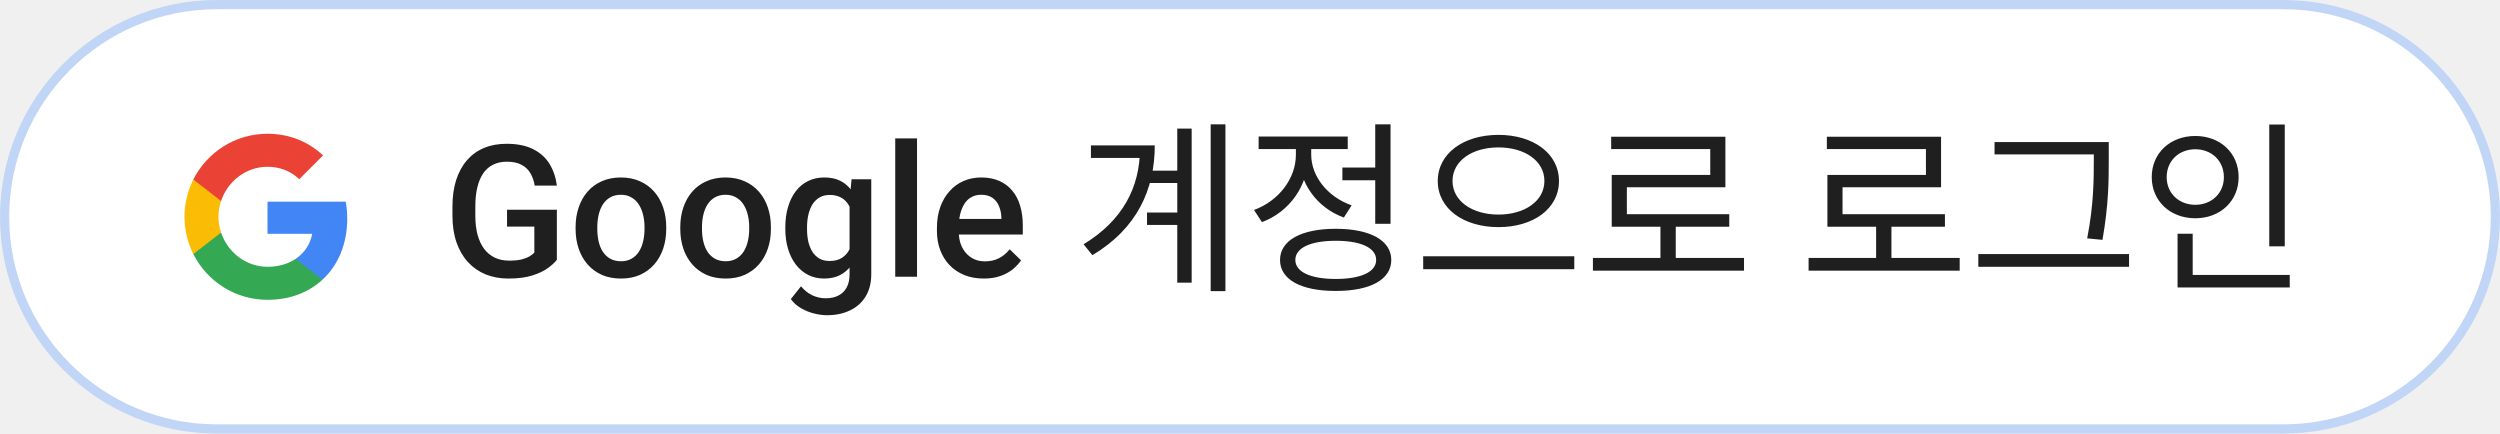
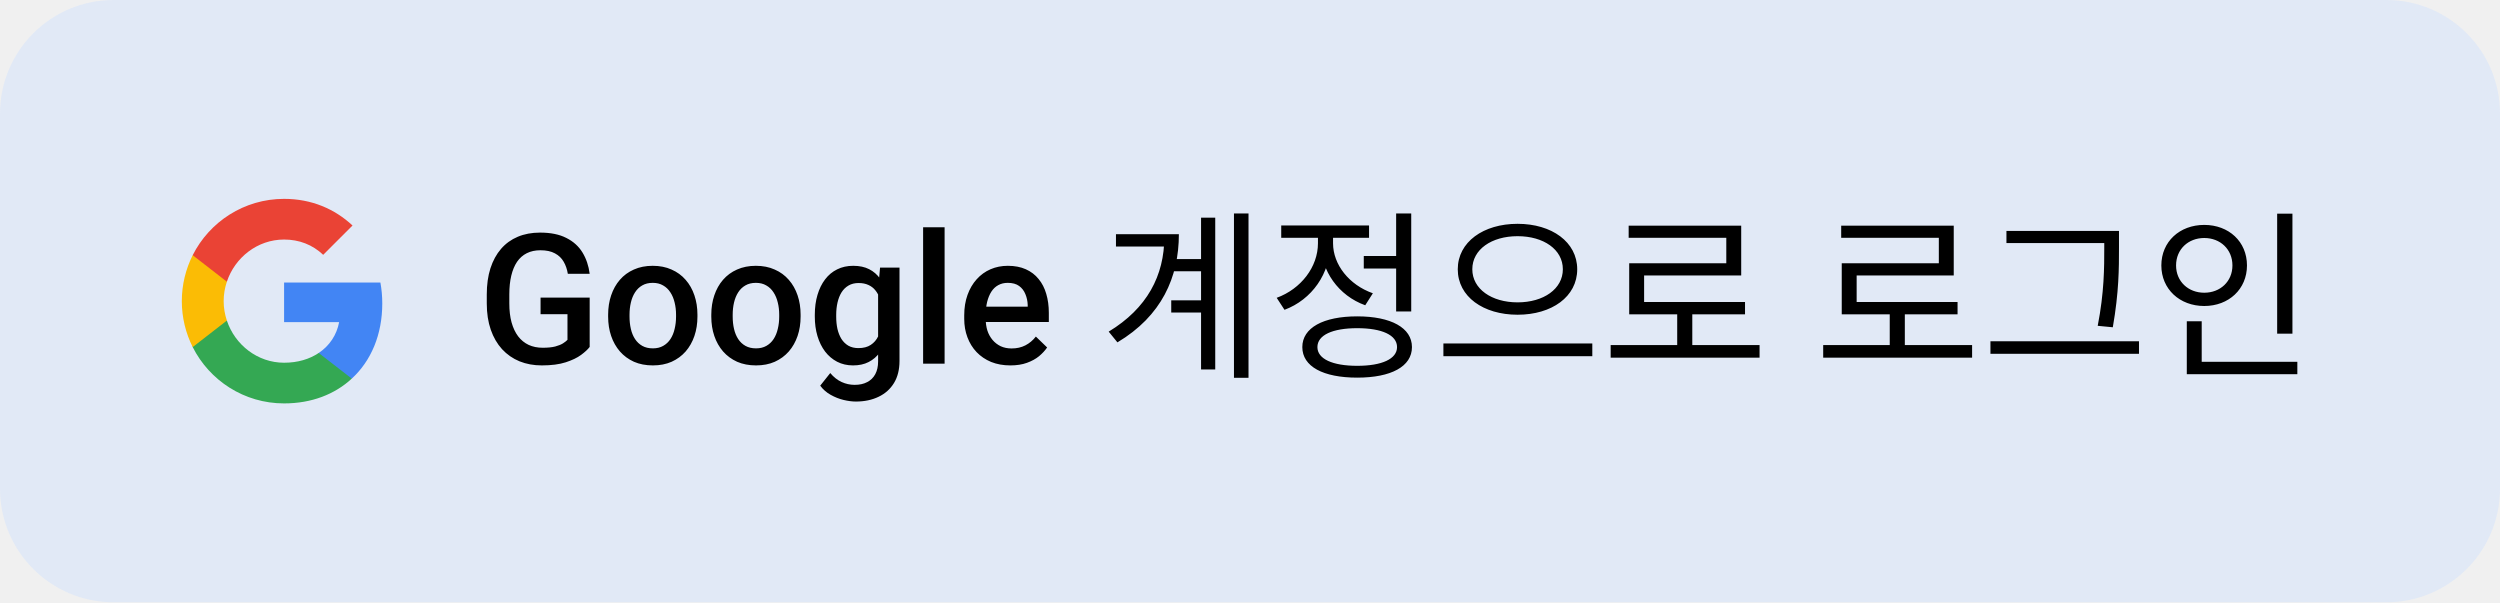
- <svg xmlns="http://www.w3.org/2000/svg" width="271" height="47" viewBox="0 0 271 47" fill="none">
-   <path d="M23.5 0.5H247.5C260.203 0.5 270.5 10.797 270.5 23.5C270.5 36.203 260.203 46.5 247.5 46.5H23.5C10.797 46.5 0.5 36.203 0.5 23.5C0.5 10.797 10.797 0.5 23.5 0.5Z" fill="white" />
-   <path d="M23.5 0.5H247.5C260.203 0.5 270.5 10.797 270.5 23.5C270.5 36.203 260.203 46.5 247.5 46.5H23.5C10.797 46.5 0.5 36.203 0.5 23.5C0.5 10.797 10.797 0.5 23.5 0.5Z" stroke="#C1D5F6" />
-   <path fill-rule="evenodd" clip-rule="evenodd" d="M37.64 23.704C37.64 23.066 37.583 22.452 37.476 21.863H29V25.345H33.844C33.635 26.47 33.001 27.423 32.048 28.061V30.319H34.956C36.658 28.752 37.64 26.445 37.64 23.704Z" fill="#4285F4" />
-   <path fill-rule="evenodd" clip-rule="evenodd" d="M29 32.5C31.43 32.5 33.467 31.694 34.956 30.32L32.047 28.061C31.242 28.601 30.211 28.92 29 28.92C26.656 28.92 24.672 27.337 23.964 25.21H20.957V27.542C22.438 30.483 25.482 32.5 29 32.5Z" fill="#34A853" />
-   <path fill-rule="evenodd" clip-rule="evenodd" d="M23.964 25.21C23.784 24.67 23.682 24.093 23.682 23.5C23.682 22.907 23.784 22.33 23.964 21.79V19.458H20.957C20.348 20.673 20 22.048 20 23.5C20 24.952 20.348 26.327 20.957 27.542L23.964 25.21Z" fill="#FBBC05" />
-   <path fill-rule="evenodd" clip-rule="evenodd" d="M29 18.079C30.321 18.079 31.508 18.534 32.44 19.425L35.022 16.844C33.463 15.392 31.426 14.5 29 14.5C25.482 14.5 22.438 16.517 20.957 19.458L23.964 21.79C24.672 19.663 26.656 18.079 29 18.079Z" fill="#EA4335" />
-   <path d="M60.363 22.734V28.164C60.161 28.431 59.846 28.724 59.416 29.043C58.993 29.355 58.43 29.626 57.727 29.854C57.023 30.081 56.148 30.195 55.1 30.195C54.208 30.195 53.391 30.046 52.648 29.746C51.906 29.44 51.265 28.994 50.725 28.408C50.191 27.822 49.777 27.109 49.484 26.27C49.191 25.423 49.045 24.46 49.045 23.379V22.393C49.045 21.318 49.178 20.361 49.445 19.521C49.719 18.675 50.109 17.959 50.617 17.373C51.125 16.787 51.737 16.344 52.453 16.045C53.176 15.739 53.993 15.586 54.904 15.586C56.07 15.586 57.033 15.781 57.795 16.172C58.563 16.556 59.156 17.09 59.572 17.773C59.989 18.457 60.253 19.238 60.363 20.117H57.961C57.883 19.622 57.73 19.18 57.502 18.789C57.281 18.398 56.962 18.092 56.545 17.871C56.135 17.643 55.601 17.529 54.943 17.529C54.377 17.529 53.879 17.637 53.449 17.852C53.02 18.066 52.661 18.382 52.375 18.799C52.095 19.215 51.883 19.723 51.74 20.322C51.597 20.921 51.525 21.605 51.525 22.373V23.379C51.525 24.16 51.607 24.854 51.77 25.459C51.939 26.064 52.18 26.576 52.492 26.992C52.811 27.409 53.199 27.725 53.654 27.939C54.11 28.148 54.624 28.252 55.197 28.252C55.757 28.252 56.216 28.206 56.574 28.115C56.932 28.018 57.215 27.904 57.424 27.773C57.639 27.637 57.805 27.506 57.922 27.383V24.561H54.963V22.734H60.363ZM62.395 24.834V24.609C62.395 23.848 62.505 23.141 62.727 22.49C62.948 21.833 63.267 21.263 63.684 20.781C64.107 20.293 64.621 19.915 65.227 19.648C65.838 19.375 66.529 19.238 67.297 19.238C68.072 19.238 68.762 19.375 69.367 19.648C69.979 19.915 70.497 20.293 70.92 20.781C71.343 21.263 71.665 21.833 71.887 22.49C72.108 23.141 72.219 23.848 72.219 24.609V24.834C72.219 25.596 72.108 26.302 71.887 26.953C71.665 27.604 71.343 28.174 70.92 28.662C70.497 29.144 69.982 29.521 69.377 29.795C68.772 30.062 68.085 30.195 67.316 30.195C66.542 30.195 65.848 30.062 65.236 29.795C64.631 29.521 64.117 29.144 63.693 28.662C63.27 28.174 62.948 27.604 62.727 26.953C62.505 26.302 62.395 25.596 62.395 24.834ZM64.748 24.609V24.834C64.748 25.309 64.797 25.759 64.894 26.182C64.992 26.605 65.145 26.976 65.353 27.295C65.562 27.614 65.829 27.865 66.154 28.047C66.48 28.229 66.867 28.32 67.316 28.32C67.753 28.32 68.13 28.229 68.449 28.047C68.775 27.865 69.042 27.614 69.25 27.295C69.458 26.976 69.611 26.605 69.709 26.182C69.813 25.759 69.865 25.309 69.865 24.834V24.609C69.865 24.141 69.813 23.698 69.709 23.281C69.611 22.858 69.455 22.484 69.24 22.158C69.032 21.833 68.765 21.579 68.439 21.396C68.12 21.208 67.74 21.113 67.297 21.113C66.854 21.113 66.47 21.208 66.144 21.396C65.826 21.579 65.562 21.833 65.353 22.158C65.145 22.484 64.992 22.858 64.894 23.281C64.797 23.698 64.748 24.141 64.748 24.609ZM73.742 24.834V24.609C73.742 23.848 73.853 23.141 74.074 22.49C74.296 21.833 74.615 21.263 75.031 20.781C75.454 20.293 75.969 19.915 76.574 19.648C77.186 19.375 77.876 19.238 78.644 19.238C79.419 19.238 80.109 19.375 80.715 19.648C81.327 19.915 81.844 20.293 82.268 20.781C82.691 21.263 83.013 21.833 83.234 22.49C83.456 23.141 83.566 23.848 83.566 24.609V24.834C83.566 25.596 83.456 26.302 83.234 26.953C83.013 27.604 82.691 28.174 82.268 28.662C81.844 29.144 81.33 29.521 80.725 29.795C80.119 30.062 79.432 30.195 78.664 30.195C77.889 30.195 77.196 30.062 76.584 29.795C75.978 29.521 75.464 29.144 75.041 28.662C74.618 28.174 74.296 27.604 74.074 26.953C73.853 26.302 73.742 25.596 73.742 24.834ZM76.096 24.609V24.834C76.096 25.309 76.144 25.759 76.242 26.182C76.34 26.605 76.493 26.976 76.701 27.295C76.909 27.614 77.176 27.865 77.502 28.047C77.828 28.229 78.215 28.32 78.664 28.32C79.1 28.32 79.478 28.229 79.797 28.047C80.122 27.865 80.389 27.614 80.598 27.295C80.806 26.976 80.959 26.605 81.057 26.182C81.161 25.759 81.213 25.309 81.213 24.834V24.609C81.213 24.141 81.161 23.698 81.057 23.281C80.959 22.858 80.803 22.484 80.588 22.158C80.38 21.833 80.113 21.579 79.787 21.396C79.468 21.208 79.087 21.113 78.644 21.113C78.202 21.113 77.818 21.208 77.492 21.396C77.173 21.579 76.909 21.833 76.701 22.158C76.493 22.484 76.34 22.858 76.242 23.281C76.144 23.698 76.096 24.141 76.096 24.609ZM92.307 19.434H94.445V29.707C94.445 30.658 94.243 31.465 93.84 32.129C93.436 32.793 92.873 33.297 92.15 33.643C91.428 33.994 90.591 34.17 89.641 34.17C89.237 34.17 88.788 34.111 88.293 33.994C87.805 33.877 87.329 33.688 86.867 33.428C86.412 33.174 86.031 32.839 85.725 32.422L86.828 31.035C87.206 31.484 87.622 31.813 88.078 32.022C88.534 32.23 89.012 32.334 89.514 32.334C90.054 32.334 90.513 32.233 90.891 32.031C91.275 31.836 91.571 31.546 91.779 31.162C91.988 30.778 92.092 30.309 92.092 29.756V21.826L92.307 19.434ZM85.129 24.834V24.629C85.129 23.828 85.227 23.099 85.422 22.441C85.617 21.777 85.897 21.208 86.262 20.732C86.626 20.251 87.069 19.883 87.59 19.629C88.111 19.369 88.7 19.238 89.357 19.238C90.041 19.238 90.624 19.362 91.106 19.609C91.594 19.857 92.001 20.212 92.326 20.674C92.652 21.13 92.906 21.676 93.088 22.314C93.277 22.946 93.417 23.649 93.508 24.424V25.078C93.423 25.833 93.28 26.523 93.078 27.148C92.876 27.773 92.609 28.314 92.277 28.77C91.945 29.225 91.535 29.577 91.047 29.824C90.565 30.072 89.995 30.195 89.338 30.195C88.693 30.195 88.111 30.062 87.59 29.795C87.076 29.528 86.633 29.154 86.262 28.672C85.897 28.19 85.617 27.624 85.422 26.973C85.227 26.315 85.129 25.602 85.129 24.834ZM87.482 24.629V24.834C87.482 25.316 87.528 25.765 87.619 26.182C87.717 26.598 87.863 26.966 88.059 27.285C88.26 27.598 88.514 27.845 88.82 28.027C89.133 28.203 89.501 28.291 89.924 28.291C90.477 28.291 90.93 28.174 91.281 27.939C91.639 27.705 91.913 27.389 92.102 26.992C92.297 26.588 92.434 26.139 92.512 25.645V23.877C92.473 23.493 92.391 23.135 92.268 22.803C92.15 22.471 91.991 22.181 91.789 21.934C91.587 21.68 91.333 21.484 91.027 21.348C90.721 21.204 90.36 21.133 89.943 21.133C89.52 21.133 89.152 21.224 88.84 21.406C88.527 21.588 88.27 21.839 88.068 22.158C87.873 22.477 87.727 22.848 87.629 23.271C87.531 23.695 87.482 24.147 87.482 24.629ZM99.406 15V30H97.043V15H99.406ZM106.643 30.195C105.861 30.195 105.155 30.068 104.523 29.814C103.898 29.554 103.365 29.193 102.922 28.73C102.486 28.268 102.15 27.725 101.916 27.1C101.682 26.475 101.564 25.801 101.564 25.078V24.688C101.564 23.861 101.685 23.112 101.926 22.441C102.167 21.771 102.502 21.198 102.932 20.723C103.361 20.241 103.869 19.873 104.455 19.619C105.041 19.365 105.676 19.238 106.359 19.238C107.115 19.238 107.775 19.365 108.342 19.619C108.908 19.873 109.377 20.231 109.748 20.693C110.126 21.149 110.406 21.693 110.588 22.324C110.777 22.956 110.871 23.652 110.871 24.414V25.42H102.707V23.73H108.547V23.545C108.534 23.122 108.449 22.725 108.293 22.354C108.143 21.982 107.912 21.683 107.6 21.455C107.287 21.227 106.87 21.113 106.35 21.113C105.959 21.113 105.611 21.198 105.305 21.367C105.005 21.53 104.755 21.768 104.553 22.08C104.351 22.393 104.195 22.77 104.084 23.213C103.98 23.649 103.928 24.141 103.928 24.688V25.078C103.928 25.54 103.99 25.97 104.113 26.367C104.243 26.758 104.432 27.1 104.68 27.393C104.927 27.686 105.227 27.917 105.578 28.086C105.93 28.249 106.33 28.33 106.779 28.33C107.346 28.33 107.85 28.216 108.293 27.988C108.736 27.76 109.12 27.438 109.445 27.021L110.686 28.223C110.458 28.555 110.161 28.874 109.797 29.18C109.432 29.479 108.986 29.723 108.459 29.912C107.938 30.101 107.333 30.195 106.643 30.195ZM124.477 18.5H128.497V19.84H124.477V18.5ZM124.337 23.04H128.457V24.38H124.337V23.04ZM131.237 13.48H132.837V31.56H131.237V13.48ZM127.617 13.94H129.177V30.64H127.617V13.94ZM123.577 15.76H125.177C125.177 20.5 123.277 24.76 118.417 27.66L117.457 26.48C121.677 23.92 123.577 20.32 123.577 16.06V15.76ZM118.257 15.76H124.237V17.12H118.257V15.76ZM145.515 18.16H149.595V19.54H145.515V18.16ZM149.075 13.48H150.735V24.26H149.075V13.48ZM144.795 24.8C148.515 24.8 150.815 26.06 150.815 28.18C150.815 30.32 148.515 31.54 144.795 31.54C141.055 31.54 138.755 30.32 138.755 28.18C138.755 26.06 141.055 24.8 144.795 24.8ZM144.795 26.1C142.075 26.1 140.415 26.86 140.415 28.18C140.415 29.48 142.075 30.24 144.795 30.24C147.515 30.24 149.175 29.48 149.175 28.18C149.175 26.86 147.515 26.1 144.795 26.1ZM140.475 15.3H141.835V16.76C141.835 20.1 139.795 22.96 136.795 24.08L135.935 22.76C138.615 21.78 140.475 19.36 140.475 16.76V15.3ZM140.795 15.3H142.135V16.76C142.135 19.1 143.895 21.34 146.515 22.26L145.675 23.58C142.735 22.52 140.795 19.8 140.795 16.76V15.3ZM136.435 14.8H146.095V16.16H136.435V14.8ZM162.433 14.62C166.193 14.62 168.993 16.62 168.993 19.62C168.993 22.64 166.193 24.62 162.433 24.62C158.673 24.62 155.853 22.64 155.853 19.62C155.853 16.62 158.673 14.62 162.433 14.62ZM162.433 15.98C159.573 15.98 157.453 17.44 157.453 19.62C157.453 21.78 159.573 23.26 162.433 23.26C165.293 23.26 167.413 21.78 167.413 19.62C167.413 17.44 165.293 15.98 162.433 15.98ZM154.273 27.78H170.653V29.18H154.273V27.78ZM172.672 27.96H189.052V29.34H172.672V27.96ZM179.992 24.08H181.652V28.54H179.992V24.08ZM174.652 14.82H187.032V20.3H176.352V23.92H174.712V18.96H185.392V16.16H174.652V14.82ZM174.712 23.22H187.452V24.58H174.712V23.22ZM196.051 27.96H212.431V29.34H196.051V27.96ZM203.371 24.08H205.031V28.54H203.371V24.08ZM198.031 14.82H210.411V20.3H199.731V23.92H198.091V18.96H208.771V16.16H198.031V14.82ZM198.091 23.22H210.831V24.58H198.091V23.22ZM216.209 15.4H227.849V16.74H216.209V15.4ZM214.449 27.54H230.789V28.92H214.449V27.54ZM226.969 15.4H228.589V17.2C228.589 19.52 228.589 22.1 227.909 26L226.249 25.84C226.969 22.14 226.969 19.44 226.969 17.2V15.4ZM245.988 13.5H247.668V26.7H245.988V13.5ZM236.048 29.8H248.208V31.16H236.048V29.8ZM236.048 25.34H237.688V30.26H236.048V25.34ZM237.968 14.74C240.668 14.74 242.668 16.58 242.668 19.2C242.668 21.8 240.668 23.66 237.968 23.66C235.268 23.66 233.248 21.8 233.248 19.2C233.248 16.58 235.268 14.74 237.968 14.74ZM237.968 16.18C236.208 16.18 234.868 17.42 234.868 19.2C234.868 20.96 236.208 22.2 237.968 22.2C239.728 22.2 241.068 20.96 241.068 19.2C241.068 17.42 239.728 16.18 237.968 16.18Z" fill="#1F1F1F" />
+ <svg xmlns="http://www.w3.org/2000/svg" width="220" height="53" viewBox="0 0 220 53" fill="none">
+   <rect width="220" height="53" rx="10" fill="#CCDFFF" fill-opacity="0.4" />
+   <path fill-rule="evenodd" clip-rule="evenodd" d="M33.64 26.705C33.64 26.067 33.583 25.453 33.476 24.864H25V28.345H29.844C29.635 29.47 29.001 30.423 28.048 31.061V33.32H30.956C32.658 31.753 33.64 29.446 33.64 26.705Z" fill="#4285F4" />
+   <path fill-rule="evenodd" clip-rule="evenodd" d="M25 35.5C27.43 35.5 29.467 34.694 30.956 33.319L28.047 31.061C27.242 31.601 26.211 31.92 25 31.92C22.656 31.92 20.672 30.337 19.964 28.21H16.957V30.542C18.438 33.483 21.482 35.5 25 35.5Z" fill="#34A853" />
+   <path fill-rule="evenodd" clip-rule="evenodd" d="M19.964 28.21C19.784 27.67 19.682 27.093 19.682 26.5C19.682 25.907 19.784 25.33 19.964 24.79V22.458H16.957C16.348 23.673 16 25.048 16 26.5C16 27.952 16.348 29.327 16.957 30.542L19.964 28.21Z" fill="#FBBC05" />
+   <path fill-rule="evenodd" clip-rule="evenodd" d="M25 21.079C26.321 21.079 27.508 21.534 28.44 22.425L31.022 19.844C29.463 18.392 27.426 17.5 25 17.5C21.482 17.5 18.438 19.517 16.957 22.458L19.964 24.79C20.672 22.663 22.656 21.079 25 21.079Z" fill="#EA4335" />
+   <path d="M51.891 26.188V30.531C51.729 30.745 51.477 30.979 51.133 31.234C50.794 31.484 50.344 31.701 49.781 31.883C49.219 32.065 48.518 32.156 47.68 32.156C46.966 32.156 46.312 32.036 45.719 31.797C45.125 31.552 44.612 31.195 44.18 30.727C43.753 30.258 43.422 29.688 43.188 29.016C42.953 28.338 42.836 27.568 42.836 26.703V25.914C42.836 25.055 42.943 24.289 43.156 23.617C43.375 22.94 43.688 22.367 44.094 21.898C44.5 21.43 44.99 21.076 45.562 20.836C46.141 20.591 46.794 20.469 47.523 20.469C48.456 20.469 49.227 20.625 49.836 20.938C50.45 21.245 50.925 21.672 51.258 22.219C51.591 22.766 51.802 23.391 51.891 24.094H49.969C49.906 23.698 49.784 23.344 49.602 23.031C49.425 22.719 49.169 22.474 48.836 22.297C48.508 22.115 48.081 22.023 47.555 22.023C47.102 22.023 46.703 22.109 46.359 22.281C46.016 22.453 45.729 22.706 45.5 23.039C45.276 23.372 45.107 23.779 44.992 24.258C44.878 24.737 44.82 25.284 44.82 25.898V26.703C44.82 27.328 44.885 27.883 45.016 28.367C45.151 28.852 45.344 29.26 45.594 29.594C45.849 29.927 46.159 30.18 46.523 30.352C46.888 30.518 47.3 30.602 47.758 30.602C48.206 30.602 48.573 30.565 48.859 30.492C49.146 30.414 49.372 30.323 49.539 30.219C49.711 30.109 49.844 30.005 49.938 29.906V27.648H47.57V26.188H51.891ZM53.516 27.867V27.688C53.516 27.078 53.604 26.513 53.781 25.992C53.958 25.466 54.214 25.01 54.547 24.625C54.885 24.234 55.297 23.932 55.781 23.719C56.271 23.5 56.823 23.391 57.438 23.391C58.057 23.391 58.609 23.5 59.094 23.719C59.583 23.932 59.997 24.234 60.336 24.625C60.675 25.01 60.932 25.466 61.109 25.992C61.286 26.513 61.375 27.078 61.375 27.688V27.867C61.375 28.477 61.286 29.042 61.109 29.562C60.932 30.083 60.675 30.539 60.336 30.93C59.997 31.315 59.586 31.617 59.102 31.836C58.617 32.05 58.068 32.156 57.453 32.156C56.833 32.156 56.279 32.05 55.789 31.836C55.305 31.617 54.893 31.315 54.555 30.93C54.216 30.539 53.958 30.083 53.781 29.562C53.604 29.042 53.516 28.477 53.516 27.867ZM55.398 27.688V27.867C55.398 28.247 55.438 28.607 55.516 28.945C55.594 29.284 55.716 29.581 55.883 29.836C56.05 30.091 56.263 30.292 56.523 30.438C56.784 30.583 57.094 30.656 57.453 30.656C57.802 30.656 58.104 30.583 58.359 30.438C58.62 30.292 58.833 30.091 59 29.836C59.167 29.581 59.289 29.284 59.367 28.945C59.45 28.607 59.492 28.247 59.492 27.867V27.688C59.492 27.312 59.45 26.958 59.367 26.625C59.289 26.287 59.164 25.987 58.992 25.727C58.825 25.466 58.612 25.263 58.352 25.117C58.096 24.966 57.792 24.891 57.438 24.891C57.083 24.891 56.776 24.966 56.516 25.117C56.26 25.263 56.05 25.466 55.883 25.727C55.716 25.987 55.594 26.287 55.516 26.625C55.438 26.958 55.398 27.312 55.398 27.688ZM62.594 27.867V27.688C62.594 27.078 62.682 26.513 62.859 25.992C63.036 25.466 63.292 25.01 63.625 24.625C63.964 24.234 64.375 23.932 64.859 23.719C65.349 23.5 65.901 23.391 66.516 23.391C67.135 23.391 67.688 23.5 68.172 23.719C68.662 23.932 69.076 24.234 69.414 24.625C69.753 25.01 70.01 25.466 70.188 25.992C70.365 26.513 70.453 27.078 70.453 27.688V27.867C70.453 28.477 70.365 29.042 70.188 29.562C70.01 30.083 69.753 30.539 69.414 30.93C69.076 31.315 68.664 31.617 68.18 31.836C67.695 32.05 67.146 32.156 66.531 32.156C65.912 32.156 65.357 32.05 64.867 31.836C64.383 31.617 63.971 31.315 63.633 30.93C63.294 30.539 63.036 30.083 62.859 29.562C62.682 29.042 62.594 28.477 62.594 27.867ZM64.477 27.688V27.867C64.477 28.247 64.516 28.607 64.594 28.945C64.672 29.284 64.794 29.581 64.961 29.836C65.128 30.091 65.341 30.292 65.602 30.438C65.862 30.583 66.172 30.656 66.531 30.656C66.88 30.656 67.182 30.583 67.438 30.438C67.698 30.292 67.912 30.091 68.078 29.836C68.245 29.581 68.367 29.284 68.445 28.945C68.529 28.607 68.57 28.247 68.57 27.867V27.688C68.57 27.312 68.529 26.958 68.445 26.625C68.367 26.287 68.242 25.987 68.07 25.727C67.904 25.466 67.69 25.263 67.43 25.117C67.174 24.966 66.87 24.891 66.516 24.891C66.162 24.891 65.854 24.966 65.594 25.117C65.338 25.263 65.128 25.466 64.961 25.727C64.794 25.987 64.672 26.287 64.594 26.625C64.516 26.958 64.477 27.312 64.477 27.688ZM77.445 23.547H79.156V31.766C79.156 32.526 78.995 33.172 78.672 33.703C78.349 34.234 77.898 34.638 77.32 34.914C76.742 35.195 76.073 35.336 75.312 35.336C74.99 35.336 74.63 35.289 74.234 35.195C73.844 35.102 73.463 34.95 73.094 34.742C72.729 34.539 72.424 34.271 72.18 33.938L73.062 32.828C73.365 33.188 73.698 33.45 74.062 33.617C74.427 33.784 74.81 33.867 75.211 33.867C75.643 33.867 76.01 33.786 76.312 33.625C76.62 33.469 76.857 33.237 77.023 32.93C77.19 32.622 77.273 32.247 77.273 31.805V25.461L77.445 23.547ZM71.703 27.867V27.703C71.703 27.062 71.781 26.479 71.938 25.953C72.094 25.422 72.318 24.966 72.609 24.586C72.901 24.201 73.255 23.906 73.672 23.703C74.088 23.495 74.56 23.391 75.086 23.391C75.633 23.391 76.099 23.49 76.484 23.688C76.875 23.885 77.201 24.169 77.461 24.539C77.721 24.904 77.924 25.341 78.07 25.852C78.221 26.357 78.333 26.919 78.406 27.539V28.062C78.338 28.667 78.224 29.219 78.062 29.719C77.901 30.219 77.688 30.651 77.422 31.016C77.156 31.38 76.828 31.662 76.438 31.859C76.052 32.057 75.596 32.156 75.07 32.156C74.555 32.156 74.088 32.05 73.672 31.836C73.26 31.622 72.906 31.323 72.609 30.938C72.318 30.552 72.094 30.099 71.938 29.578C71.781 29.052 71.703 28.482 71.703 27.867ZM73.586 27.703V27.867C73.586 28.253 73.622 28.612 73.695 28.945C73.773 29.279 73.891 29.573 74.047 29.828C74.208 30.078 74.412 30.276 74.656 30.422C74.906 30.562 75.201 30.633 75.539 30.633C75.982 30.633 76.344 30.539 76.625 30.352C76.912 30.164 77.13 29.912 77.281 29.594C77.438 29.271 77.547 28.912 77.609 28.516V27.102C77.578 26.794 77.513 26.508 77.414 26.242C77.32 25.977 77.193 25.745 77.031 25.547C76.87 25.344 76.667 25.188 76.422 25.078C76.177 24.963 75.888 24.906 75.555 24.906C75.216 24.906 74.922 24.979 74.672 25.125C74.422 25.271 74.216 25.471 74.055 25.727C73.898 25.982 73.781 26.279 73.703 26.617C73.625 26.956 73.586 27.318 73.586 27.703ZM83.125 20V32H81.234V20H83.125ZM88.914 32.156C88.289 32.156 87.724 32.055 87.219 31.852C86.719 31.643 86.292 31.354 85.938 30.984C85.588 30.615 85.32 30.18 85.133 29.68C84.945 29.18 84.852 28.641 84.852 28.062V27.75C84.852 27.088 84.948 26.49 85.141 25.953C85.333 25.417 85.602 24.958 85.945 24.578C86.289 24.193 86.695 23.898 87.164 23.695C87.633 23.492 88.141 23.391 88.688 23.391C89.292 23.391 89.82 23.492 90.273 23.695C90.727 23.898 91.102 24.185 91.398 24.555C91.701 24.919 91.924 25.354 92.07 25.859C92.221 26.365 92.297 26.922 92.297 27.531V28.336H85.766V26.984H90.438V26.836C90.427 26.497 90.359 26.18 90.234 25.883C90.115 25.586 89.93 25.346 89.68 25.164C89.43 24.982 89.096 24.891 88.68 24.891C88.367 24.891 88.088 24.958 87.844 25.094C87.604 25.224 87.404 25.414 87.242 25.664C87.081 25.914 86.956 26.216 86.867 26.57C86.784 26.919 86.742 27.312 86.742 27.75V28.062C86.742 28.432 86.792 28.776 86.891 29.094C86.995 29.406 87.146 29.68 87.344 29.914C87.542 30.148 87.781 30.333 88.062 30.469C88.344 30.599 88.664 30.664 89.023 30.664C89.477 30.664 89.88 30.573 90.234 30.391C90.588 30.208 90.896 29.951 91.156 29.617L92.148 30.578C91.966 30.844 91.729 31.099 91.438 31.344C91.146 31.583 90.789 31.779 90.367 31.93C89.951 32.081 89.466 32.156 88.914 32.156ZM103.181 22.8H106.397V23.872H103.181V22.8ZM103.069 26.432H106.365V27.504H103.069V26.432ZM108.589 18.784H109.869V33.248H108.589V18.784ZM105.693 19.152H106.941V32.512H105.693V19.152ZM102.461 20.608H103.741C103.741 24.4 102.221 27.808 98.333 30.128L97.565 29.184C100.941 27.136 102.461 24.256 102.461 20.848V20.608ZM98.205 20.608H102.989V21.696H98.205V20.608ZM120.012 22.528H123.276V23.632H120.012V22.528ZM122.86 18.784H124.188V27.408H122.86V18.784ZM119.436 27.84C122.412 27.84 124.252 28.848 124.252 30.544C124.252 32.256 122.412 33.232 119.436 33.232C116.444 33.232 114.604 32.256 114.604 30.544C114.604 28.848 116.444 27.84 119.436 27.84ZM119.436 28.88C117.26 28.88 115.932 29.488 115.932 30.544C115.932 31.584 117.26 32.192 119.436 32.192C121.612 32.192 122.94 31.584 122.94 30.544C122.94 29.488 121.612 28.88 119.436 28.88ZM115.98 20.24H117.068V21.408C117.068 24.08 115.436 26.368 113.036 27.264L112.348 26.208C114.492 25.424 115.98 23.488 115.98 21.408V20.24ZM116.236 20.24H117.308V21.408C117.308 23.28 118.716 25.072 120.812 25.808L120.14 26.864C117.788 26.016 116.236 23.84 116.236 21.408V20.24ZM112.748 19.84H120.476V20.928H112.748V19.84ZM133.547 19.696C136.555 19.696 138.795 21.296 138.795 23.696C138.795 26.112 136.555 27.696 133.547 27.696C130.539 27.696 128.283 26.112 128.283 23.696C128.283 21.296 130.539 19.696 133.547 19.696ZM133.547 20.784C131.259 20.784 129.563 21.952 129.563 23.696C129.563 25.424 131.259 26.608 133.547 26.608C135.835 26.608 137.531 25.424 137.531 23.696C137.531 21.952 135.835 20.784 133.547 20.784ZM127.019 30.224H140.123V31.344H127.019V30.224ZM141.738 30.368H154.842V31.472H141.738V30.368ZM147.594 27.264H148.922V30.832H147.594V27.264ZM143.322 19.856H153.226V24.24H144.682V27.136H143.37V23.168H151.914V20.928H143.322V19.856ZM143.37 26.576H153.562V27.664H143.37V26.576ZM160.441 30.368H173.545V31.472H160.441V30.368ZM166.297 27.264H167.625V30.832H166.297V27.264ZM162.025 19.856H171.929V24.24H163.385V27.136H162.073V23.168H170.617V20.928H162.025V19.856ZM162.073 26.576H172.265V27.664H162.073V26.576ZM176.567 20.32H185.879V21.392H176.567V20.32ZM175.159 30.032H188.231V31.136H175.159V30.032ZM185.175 20.32H186.471V21.76C186.471 23.616 186.471 25.68 185.927 28.8L184.599 28.672C185.175 25.712 185.175 23.552 185.175 21.76V20.32ZM200.39 18.8H201.734V29.36H200.39V18.8ZM192.438 31.84H202.166V32.928H192.438V31.84ZM192.438 28.272H193.75V32.208H192.438V28.272ZM193.974 19.792C196.134 19.792 197.734 21.264 197.734 23.36C197.734 25.44 196.134 26.928 193.974 26.928C191.814 26.928 190.198 25.44 190.198 23.36C190.198 21.264 191.814 19.792 193.974 19.792ZM193.974 20.944C192.566 20.944 191.494 21.936 191.494 23.36C191.494 24.768 192.566 25.76 193.974 25.76C195.382 25.76 196.454 24.768 196.454 23.36C196.454 21.936 195.382 20.944 193.974 20.944Z" fill="black" />
</svg>
